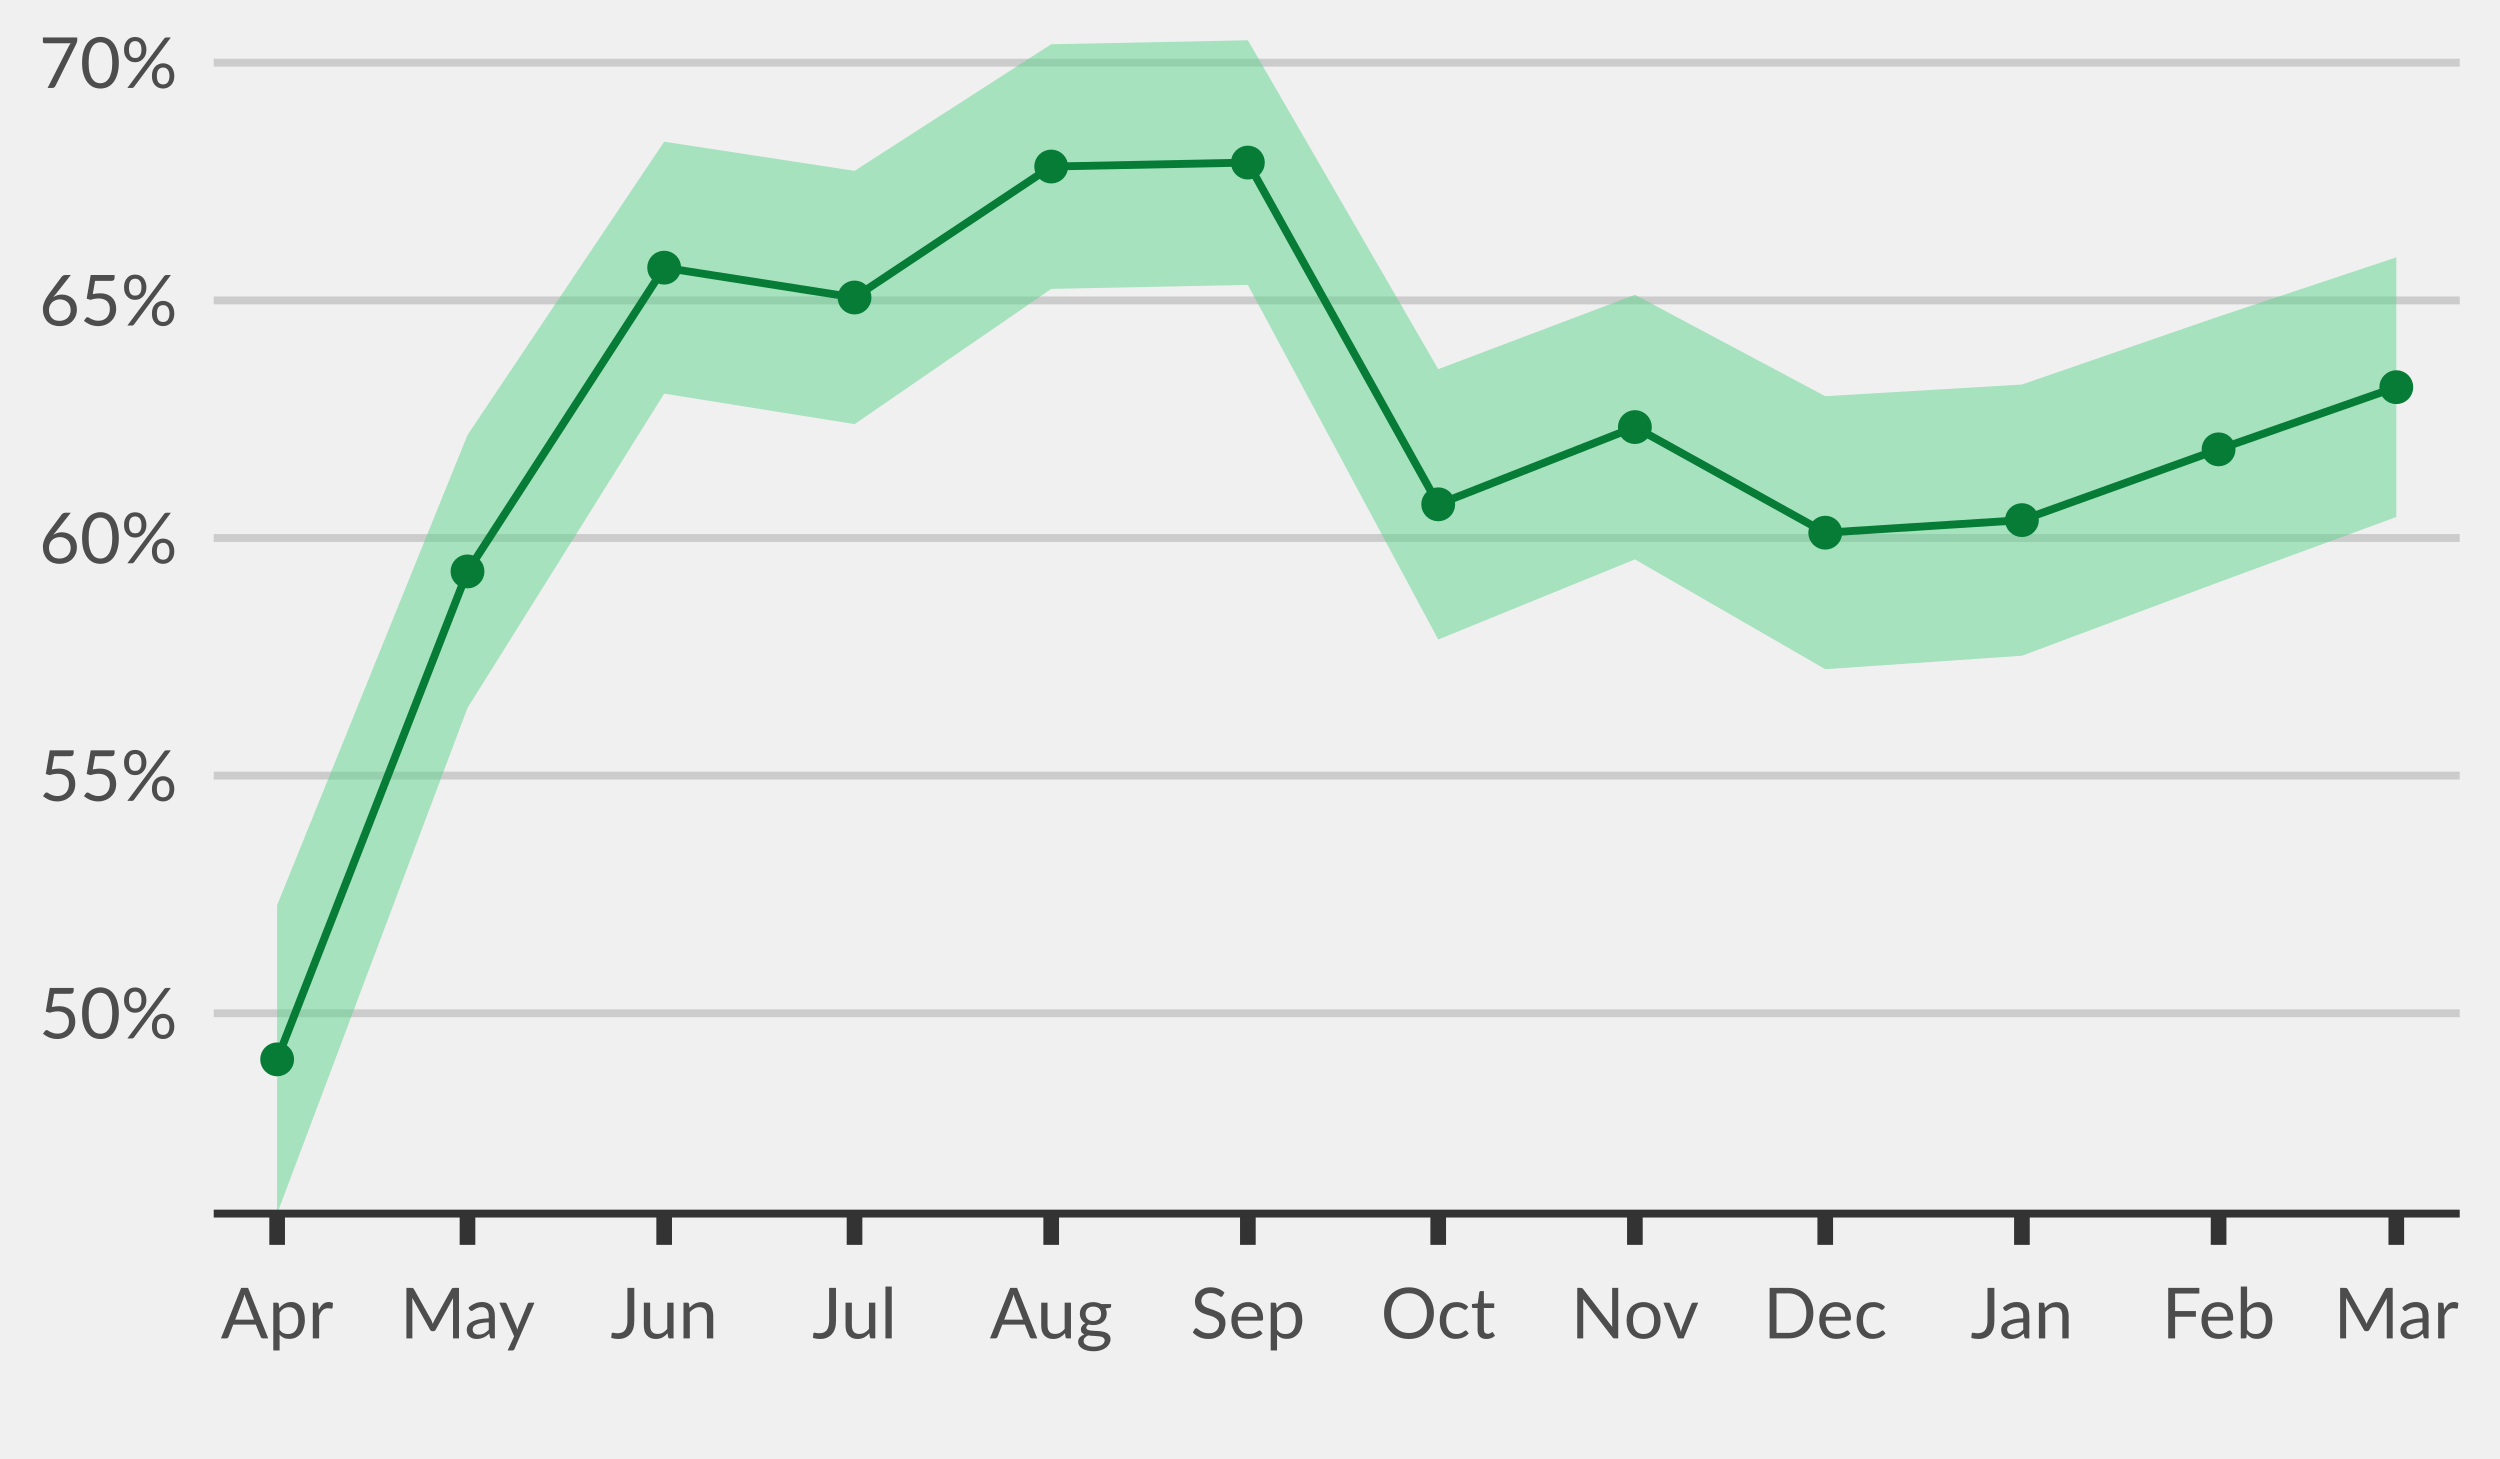
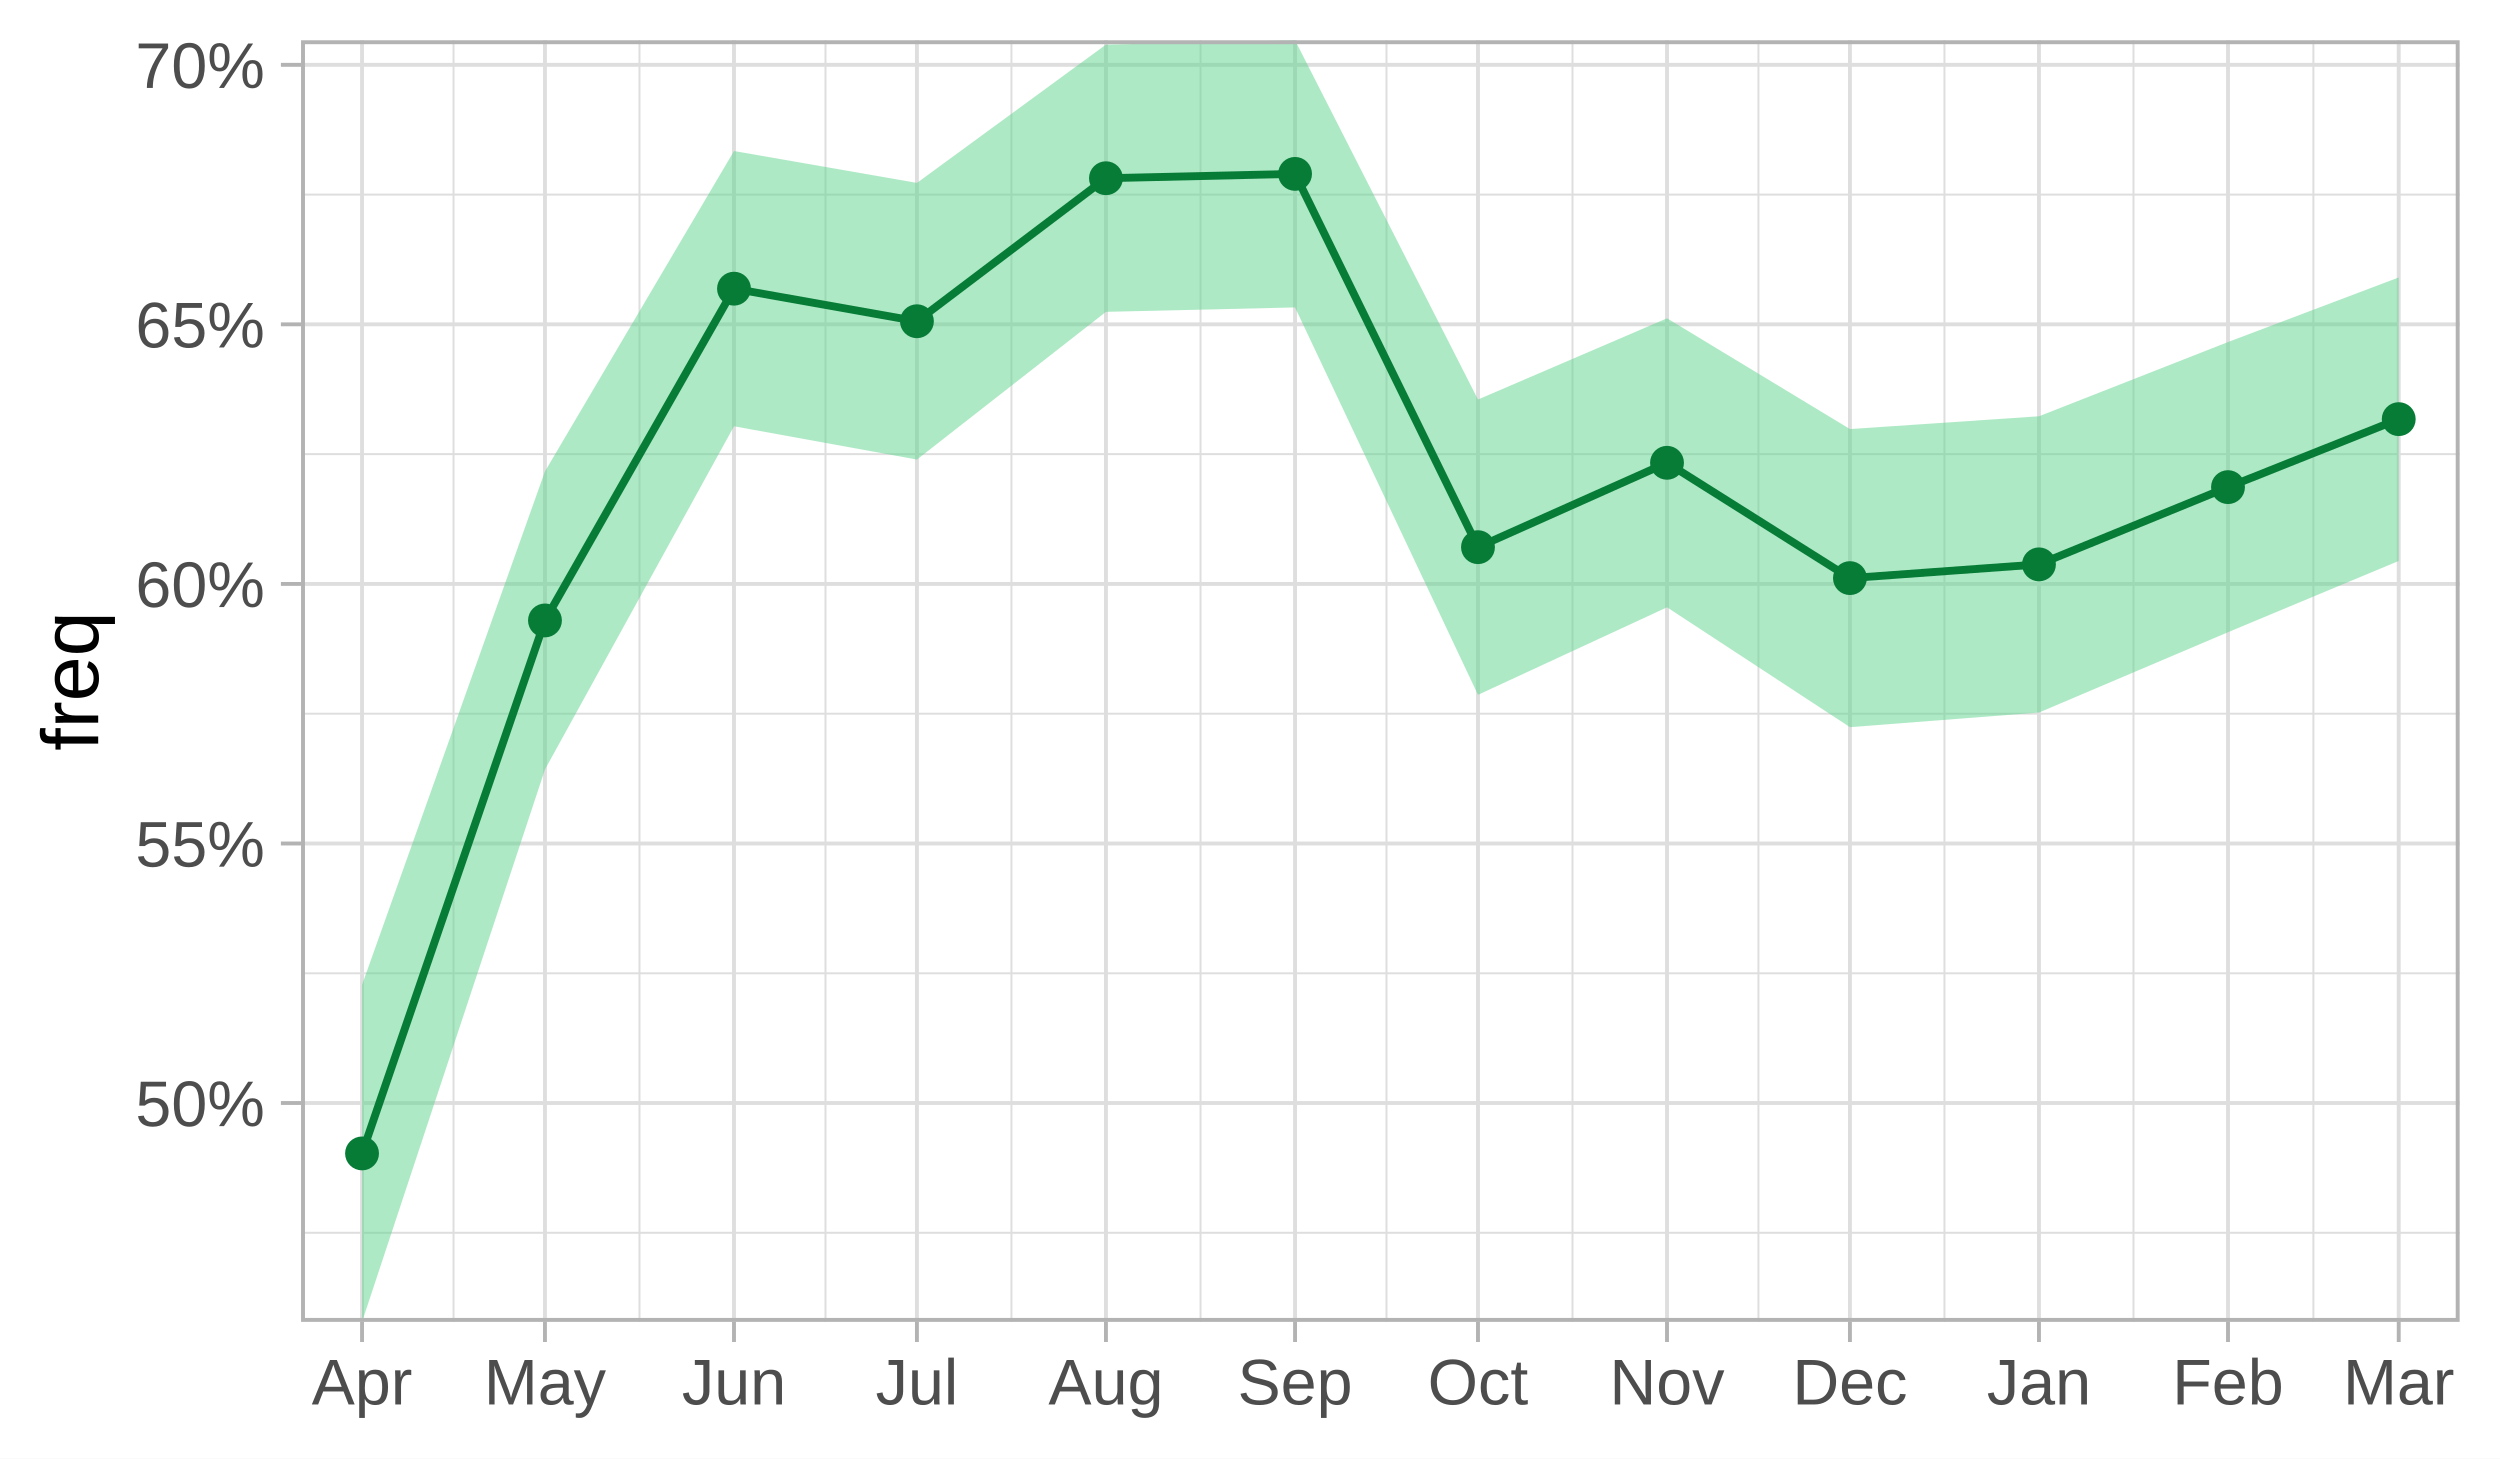
<svg xmlns="http://www.w3.org/2000/svg" class="svglite" width="340.16pt" height="198.43pt" viewBox="0 0 340.16 198.43">
  <defs>
    <style type="text/css">
    .svglite line, .svglite polyline, .svglite polygon, .svglite path, .svglite rect, .svglite circle {
      fill: none;
      stroke: #000000;
      stroke-linecap: round;
      stroke-linejoin: round;
      stroke-miterlimit: 10.00;
    }
+     .svglite text {
+       white-space: pre;
+     }
  </style>
  </defs>
-   <rect width="100%" height="100%" style="stroke: none; fill: none;" />
+   <rect width="100%" height="100%" style="stroke: none; fill: #FFFFFF;" />
  <defs>
    <clipPath id="cpMC4wMHwzNDAuMTZ8MC4wMHwxOTguNDM=">
      <rect x="0.00" y="0.00" width="340.16" height="198.43" />
    </clipPath>
  </defs>
  <g clip-path="url(#cpMC4wMHwzNDAuMTZ8MC4wMHwxOTguNDM=)">
- </g>
+     <rect x="0" y="0.00" width="340.16" height="198.43" style="stroke-width: 1.07; stroke: #FFFFFF; fill: #FFFFFF;" />
+   </g>
  <defs>
-     <clipPath id="cpMjkuMDh8MzM0LjY4fDUuNDh8MTY1LjEz">
-       <rect x="29.08" y="5.48" width="305.60" height="159.65" />
+     <clipPath id="cpNDAuOTZ8MzM0LjY4fDUuNDh8MTc5Ljg2">
+       <rect x="40.96" y="5.48" width="293.71" height="174.38" />
    </clipPath>
  </defs>
-   <g clip-path="url(#cpMjkuMDh8MzM0LjY4fDUuNDh8MTY1LjEz)">
-     <polyline points="29.08,137.87 334.68,137.87 " style="stroke-width: 1.07; stroke: #CCCCCC; stroke-linecap: butt;" />
-     <polyline points="29.08,105.53 334.68,105.53 " style="stroke-width: 1.07; stroke: #CCCCCC; stroke-linecap: butt;" />
-     <polyline points="29.08,73.20 334.68,73.20 " style="stroke-width: 1.07; stroke: #CCCCCC; stroke-linecap: butt;" />
-     <polyline points="29.08,40.87 334.68,40.87 " style="stroke-width: 1.07; stroke: #CCCCCC; stroke-linecap: butt;" />
-     <polyline points="29.08,8.53 334.68,8.53 " style="stroke-width: 1.07; stroke: #CCCCCC; stroke-linecap: butt;" />
-     <polygon points="37.71,123.15 63.61,59.19 90.37,19.28 116.27,23.25 143.03,6.02 169.79,5.48 195.69,50.23 222.45,40.11 248.35,53.91 275.11,52.32 301.87,43.07 326.05,35.02 326.05,70.34 301.87,79.22 275.11,89.22 248.35,91.05 222.45,76.11 195.69,87.01 169.79,38.76 143.03,39.31 116.27,57.71 90.37,53.56 63.61,96.32 37.71,165.13 " style="stroke-width: 0.00; stroke: none; fill: #5CD58D; fill-opacity: 0.50;" />
-     <polyline points="37.71,123.15 63.61,59.19 90.37,19.28 116.27,23.25 143.03,6.02 169.79,5.48 195.69,50.23 222.45,40.11 248.35,53.91 275.11,52.32 301.87,43.07 326.05,35.02 " style="stroke-width: 1.07; stroke: none;" />
-     <polyline points="326.05,70.34 301.87,79.22 275.11,89.22 248.35,91.05 222.45,76.11 195.69,87.01 169.79,38.76 143.03,39.31 116.27,57.71 90.37,53.56 63.61,96.32 37.71,165.13 " style="stroke-width: 1.07; stroke: none;" />
-     <polyline points="37.71,144.14 63.61,77.75 90.37,36.42 116.27,40.48 143.03,22.66 169.79,22.12 195.69,68.62 222.45,58.11 248.35,72.48 275.11,70.77 301.87,61.14 326.05,52.68 " style="stroke-width: 1.07; stroke: #077C37; stroke-linecap: butt;" />
-     <circle cx="37.71" cy="144.14" r="1.95" style="stroke-width: 0.71; stroke: #077C37; fill: #077C37;" />
-     <circle cx="63.61" cy="77.75" r="1.95" style="stroke-width: 0.71; stroke: #077C37; fill: #077C37;" />
-     <circle cx="90.37" cy="36.42" r="1.95" style="stroke-width: 0.71; stroke: #077C37; fill: #077C37;" />
-     <circle cx="116.27" cy="40.48" r="1.95" style="stroke-width: 0.71; stroke: #077C37; fill: #077C37;" />
-     <circle cx="143.03" cy="22.66" r="1.95" style="stroke-width: 0.71; stroke: #077C37; fill: #077C37;" />
-     <circle cx="169.79" cy="22.12" r="1.95" style="stroke-width: 0.71; stroke: #077C37; fill: #077C37;" />
-     <circle cx="195.69" cy="68.62" r="1.95" style="stroke-width: 0.71; stroke: #077C37; fill: #077C37;" />
-     <circle cx="222.45" cy="58.11" r="1.95" style="stroke-width: 0.71; stroke: #077C37; fill: #077C37;" />
-     <circle cx="248.35" cy="72.48" r="1.95" style="stroke-width: 0.71; stroke: #077C37; fill: #077C37;" />
-     <circle cx="275.11" cy="70.77" r="1.95" style="stroke-width: 0.71; stroke: #077C37; fill: #077C37;" />
-     <circle cx="301.87" cy="61.14" r="1.95" style="stroke-width: 0.71; stroke: #077C37; fill: #077C37;" />
-     <circle cx="326.05" cy="52.68" r="1.95" style="stroke-width: 0.71; stroke: #077C37; fill: #077C37;" />
+   <g clip-path="url(#cpNDAuOTZ8MzM0LjY4fDUuNDh8MTc5Ljg2)">
+     <rect x="40.96" y="5.48" width="293.71" height="174.38" style="stroke-width: 1.07; stroke: none; fill: #FFFFFF;" />
+     <polyline points="40.96,167.74 334.68,167.74 " style="stroke-width: 0.27; stroke: #DEDEDE; stroke-linecap: butt;" />
+     <polyline points="40.96,132.43 334.68,132.43 " style="stroke-width: 0.27; stroke: #DEDEDE; stroke-linecap: butt;" />
+     <polyline points="40.96,97.11 334.68,97.11 " style="stroke-width: 0.27; stroke: #DEDEDE; stroke-linecap: butt;" />
+     <polyline points="40.96,61.79 334.68,61.79 " style="stroke-width: 0.27; stroke: #DEDEDE; stroke-linecap: butt;" />
+     <polyline points="40.96,26.48 334.68,26.48 " style="stroke-width: 0.27; stroke: #DEDEDE; stroke-linecap: butt;" />
+     <polyline points="61.71,179.86 61.71,5.48 " style="stroke-width: 0.27; stroke: #DEDEDE; stroke-linecap: butt;" />
+     <polyline points="87.01,179.86 87.01,5.48 " style="stroke-width: 0.27; stroke: #DEDEDE; stroke-linecap: butt;" />
+     <polyline points="112.32,179.86 112.32,5.48 " style="stroke-width: 0.27; stroke: #DEDEDE; stroke-linecap: butt;" />
+     <polyline points="137.62,179.86 137.62,5.48 " style="stroke-width: 0.27; stroke: #DEDEDE; stroke-linecap: butt;" />
+     <polyline points="163.35,179.86 163.35,5.48 " style="stroke-width: 0.27; stroke: #DEDEDE; stroke-linecap: butt;" />
+     <polyline points="188.65,179.86 188.65,5.48 " style="stroke-width: 0.27; stroke: #DEDEDE; stroke-linecap: butt;" />
+     <polyline points="213.96,179.86 213.96,5.48 " style="stroke-width: 0.27; stroke: #DEDEDE; stroke-linecap: butt;" />
+     <polyline points="239.26,179.86 239.26,5.48 " style="stroke-width: 0.27; stroke: #DEDEDE; stroke-linecap: butt;" />
+     <polyline points="264.57,179.86 264.57,5.48 " style="stroke-width: 0.27; stroke: #DEDEDE; stroke-linecap: butt;" />
+     <polyline points="290.29,179.86 290.29,5.48 " style="stroke-width: 0.27; stroke: #DEDEDE; stroke-linecap: butt;" />
+     <polyline points="314.77,179.86 314.77,5.48 " style="stroke-width: 0.27; stroke: #DEDEDE; stroke-linecap: butt;" />
+     <polyline points="40.96,150.08 334.68,150.08 " style="stroke-width: 0.53; stroke: #DEDEDE; stroke-linecap: butt;" />
+     <polyline points="40.96,114.77 334.68,114.77 " style="stroke-width: 0.53; stroke: #DEDEDE; stroke-linecap: butt;" />
+     <polyline points="40.96,79.45 334.68,79.45 " style="stroke-width: 0.53; stroke: #DEDEDE; stroke-linecap: butt;" />
+     <polyline points="40.96,44.13 334.68,44.13 " style="stroke-width: 0.53; stroke: #DEDEDE; stroke-linecap: butt;" />
+     <polyline points="40.96,8.82 334.68,8.82 " style="stroke-width: 0.53; stroke: #DEDEDE; stroke-linecap: butt;" />
+     <polyline points="49.26,179.86 49.26,5.48 " style="stroke-width: 0.53; stroke: #DEDEDE; stroke-linecap: butt;" />
+     <polyline points="74.15,179.86 74.15,5.48 " style="stroke-width: 0.53; stroke: #DEDEDE; stroke-linecap: butt;" />
+     <polyline points="99.87,179.86 99.87,5.48 " style="stroke-width: 0.53; stroke: #DEDEDE; stroke-linecap: butt;" />
+     <polyline points="124.76,179.86 124.76,5.48 " style="stroke-width: 0.53; stroke: #DEDEDE; stroke-linecap: butt;" />
+     <polyline points="150.48,179.86 150.48,5.48 " style="stroke-width: 0.53; stroke: #DEDEDE; stroke-linecap: butt;" />
+     <polyline points="176.21,179.86 176.21,5.48 " style="stroke-width: 0.53; stroke: #DEDEDE; stroke-linecap: butt;" />
+     <polyline points="201.10,179.86 201.10,5.48 " style="stroke-width: 0.53; stroke: #DEDEDE; stroke-linecap: butt;" />
+     <polyline points="226.82,179.86 226.82,5.48 " style="stroke-width: 0.53; stroke: #DEDEDE; stroke-linecap: butt;" />
+     <polyline points="251.71,179.86 251.71,5.48 " style="stroke-width: 0.53; stroke: #DEDEDE; stroke-linecap: butt;" />
+     <polyline points="277.43,179.86 277.43,5.48 " style="stroke-width: 0.53; stroke: #DEDEDE; stroke-linecap: butt;" />
+     <polyline points="303.15,179.86 303.15,5.48 " style="stroke-width: 0.53; stroke: #DEDEDE; stroke-linecap: butt;" />
+     <polyline points="326.38,179.86 326.38,5.48 " style="stroke-width: 0.53; stroke: #DEDEDE; stroke-linecap: butt;" />
+     <polygon points="49.26,134.01 74.15,64.14 99.87,20.55 124.76,24.89 150.48,6.07 176.21,5.48 201.10,54.36 226.82,43.31 251.71,58.38 277.43,56.64 303.15,46.54 326.38,37.75 326.38,76.32 303.15,86.02 277.43,96.95 251.71,98.94 226.82,82.63 201.10,94.54 176.21,41.83 150.48,42.43 124.76,62.53 99.87,58.00 74.15,104.70 49.26,179.86 " style="stroke-width: 0.00; stroke: none; fill: #5CD58D; fill-opacity: 0.50;" />
+     <polyline points="49.26,134.01 74.15,64.14 99.87,20.55 124.76,24.89 150.48,6.07 176.21,5.48 201.10,54.36 226.82,43.31 251.71,58.38 277.43,56.64 303.15,46.54 326.38,37.75 " style="stroke-width: 1.07; stroke: none;" />
+     <polyline points="326.38,76.32 303.15,86.02 277.43,96.95 251.71,98.94 226.82,82.63 201.10,94.54 176.21,41.83 150.48,42.43 124.76,62.53 99.87,58.00 74.15,104.70 49.26,179.86 " style="stroke-width: 1.07; stroke: none;" />
+     <polyline points="49.26,156.94 74.15,84.42 99.87,39.28 124.76,43.71 150.48,24.25 176.21,23.66 201.10,74.45 226.82,62.97 251.71,78.66 277.43,76.79 303.15,66.28 326.38,57.03 " style="stroke-width: 1.07; stroke: #077C37; stroke-linecap: butt;" />
+     <circle cx="49.26" cy="156.94" r="1.95" style="stroke-width: 0.71; stroke: #077C37; fill: #077C37;" />
+     <circle cx="74.15" cy="84.42" r="1.95" style="stroke-width: 0.71; stroke: #077C37; fill: #077C37;" />
+     <circle cx="99.87" cy="39.28" r="1.95" style="stroke-width: 0.71; stroke: #077C37; fill: #077C37;" />
+     <circle cx="124.76" cy="43.71" r="1.95" style="stroke-width: 0.71; stroke: #077C37; fill: #077C37;" />
+     <circle cx="150.48" cy="24.25" r="1.95" style="stroke-width: 0.71; stroke: #077C37; fill: #077C37;" />
+     <circle cx="176.21" cy="23.66" r="1.95" style="stroke-width: 0.71; stroke: #077C37; fill: #077C37;" />
+     <circle cx="201.10" cy="74.45" r="1.95" style="stroke-width: 0.71; stroke: #077C37; fill: #077C37;" />
+     <circle cx="226.82" cy="62.97" r="1.95" style="stroke-width: 0.71; stroke: #077C37; fill: #077C37;" />
+     <circle cx="251.71" cy="78.66" r="1.95" style="stroke-width: 0.71; stroke: #077C37; fill: #077C37;" />
+     <circle cx="277.43" cy="76.79" r="1.95" style="stroke-width: 0.71; stroke: #077C37; fill: #077C37;" />
+     <circle cx="303.15" cy="66.28" r="1.95" style="stroke-width: 0.71; stroke: #077C37; fill: #077C37;" />
+     <circle cx="326.38" cy="57.03" r="1.95" style="stroke-width: 0.71; stroke: #077C37; fill: #077C37;" />
+     <rect x="40.96" y="5.48" width="293.71" height="174.38" style="stroke-width: 1.07; stroke: #B3B3B3;" />
  </g>
  <g clip-path="url(#cpMC4wMHwzNDAuMTZ8MC4wMHwxOTguNDM=)">
-     <text x="24.15" y="141.30" text-anchor="end" style="font-size: 9.60px; fill: #4D4D4D; font-family: Lato;" textLength="18.67px" lengthAdjust="spacingAndGlyphs">50%</text>
-     <text x="24.15" y="108.97" text-anchor="end" style="font-size: 9.60px; fill: #4D4D4D; font-family: Lato;" textLength="18.67px" lengthAdjust="spacingAndGlyphs">55%</text>
-     <text x="24.15" y="76.64" text-anchor="end" style="font-size: 9.60px; fill: #4D4D4D; font-family: Lato;" textLength="18.67px" lengthAdjust="spacingAndGlyphs">60%</text>
-     <text x="24.15" y="44.30" text-anchor="end" style="font-size: 9.60px; fill: #4D4D4D; font-family: Lato;" textLength="18.67px" lengthAdjust="spacingAndGlyphs">65%</text>
-     <text x="24.15" y="11.97" text-anchor="end" style="font-size: 9.60px; fill: #4D4D4D; font-family: Lato;" textLength="18.67px" lengthAdjust="spacingAndGlyphs">70%</text>
-     <polyline points="29.08,165.13 334.68,165.13 " style="stroke-width: 1.07; stroke: #333333; stroke-linecap: butt;" />
-     <polyline points="37.71,169.38 37.71,165.13 " style="stroke-width: 2.13; stroke: #333333; stroke-linecap: butt;" />
-     <polyline points="63.61,169.38 63.61,165.13 " style="stroke-width: 2.13; stroke: #333333; stroke-linecap: butt;" />
-     <polyline points="90.37,169.38 90.37,165.13 " style="stroke-width: 2.13; stroke: #333333; stroke-linecap: butt;" />
-     <polyline points="116.27,169.38 116.27,165.13 " style="stroke-width: 2.13; stroke: #333333; stroke-linecap: butt;" />
-     <polyline points="143.03,169.38 143.03,165.13 " style="stroke-width: 2.13; stroke: #333333; stroke-linecap: butt;" />
-     <polyline points="169.79,169.38 169.79,165.13 " style="stroke-width: 2.13; stroke: #333333; stroke-linecap: butt;" />
-     <polyline points="195.69,169.38 195.69,165.13 " style="stroke-width: 2.13; stroke: #333333; stroke-linecap: butt;" />
-     <polyline points="222.45,169.38 222.45,165.13 " style="stroke-width: 2.13; stroke: #333333; stroke-linecap: butt;" />
-     <polyline points="248.35,169.38 248.35,165.13 " style="stroke-width: 2.13; stroke: #333333; stroke-linecap: butt;" />
-     <polyline points="275.11,169.38 275.11,165.13 " style="stroke-width: 2.13; stroke: #333333; stroke-linecap: butt;" />
-     <polyline points="301.87,169.38 301.87,165.13 " style="stroke-width: 2.13; stroke: #333333; stroke-linecap: butt;" />
-     <polyline points="326.05,169.38 326.05,165.13 " style="stroke-width: 2.13; stroke: #333333; stroke-linecap: butt;" />
-     <text x="37.71" y="182.11" text-anchor="middle" style="font-size: 9.60px; fill: #4D4D4D; font-family: Lato;" textLength="15.68px" lengthAdjust="spacingAndGlyphs">Apr</text>
-     <text x="63.61" y="182.11" text-anchor="middle" style="font-size: 9.60px; fill: #4D4D4D; font-family: Lato;" textLength="18.59px" lengthAdjust="spacingAndGlyphs">May</text>
-     <text x="90.37" y="182.11" text-anchor="middle" style="font-size: 9.60px; fill: #4D4D4D; font-family: Lato;" textLength="14.93px" lengthAdjust="spacingAndGlyphs">Jun</text>
-     <text x="116.27" y="182.11" text-anchor="middle" style="font-size: 9.60px; fill: #4D4D4D; font-family: Lato;" textLength="12.05px" lengthAdjust="spacingAndGlyphs">Jul</text>
-     <text x="143.03" y="182.11" text-anchor="middle" style="font-size: 9.60px; fill: #4D4D4D; font-family: Lato;" textLength="16.76px" lengthAdjust="spacingAndGlyphs">Aug</text>
-     <text x="169.79" y="182.11" text-anchor="middle" style="font-size: 9.60px; fill: #4D4D4D; font-family: Lato;" textLength="15.40px" lengthAdjust="spacingAndGlyphs">Sep</text>
-     <text x="195.69" y="182.11" text-anchor="middle" style="font-size: 9.60px; fill: #4D4D4D; font-family: Lato;" textLength="15.71px" lengthAdjust="spacingAndGlyphs">Oct</text>
-     <text x="222.45" y="182.11" text-anchor="middle" style="font-size: 9.60px; fill: #4D4D4D; font-family: Lato;" textLength="17.50px" lengthAdjust="spacingAndGlyphs">Nov</text>
-     <text x="248.35" y="182.11" text-anchor="middle" style="font-size: 9.60px; fill: #4D4D4D; font-family: Lato;" textLength="16.73px" lengthAdjust="spacingAndGlyphs">Dec</text>
-     <text x="275.11" y="182.11" text-anchor="middle" style="font-size: 9.60px; fill: #4D4D4D; font-family: Lato;" textLength="14.45px" lengthAdjust="spacingAndGlyphs">Jan</text>
-     <text x="301.87" y="182.11" text-anchor="middle" style="font-size: 9.60px; fill: #4D4D4D; font-family: Lato;" textLength="15.82px" lengthAdjust="spacingAndGlyphs">Feb</text>
-     <text x="326.05" y="182.11" text-anchor="middle" style="font-size: 9.60px; fill: #4D4D4D; font-family: Lato;" textLength="17.55px" lengthAdjust="spacingAndGlyphs">Mar</text>
+     <text x="36.03" y="153.23" text-anchor="end" style="font-size: 8.80px;fill: #4D4D4D; font-family: &quot;Arial&quot;;" textLength="17.62px" lengthAdjust="spacingAndGlyphs">50%</text>
+     <text x="36.03" y="117.92" text-anchor="end" style="font-size: 8.80px;fill: #4D4D4D; font-family: &quot;Arial&quot;;" textLength="17.62px" lengthAdjust="spacingAndGlyphs">55%</text>
+     <text x="36.03" y="82.60" text-anchor="end" style="font-size: 8.80px;fill: #4D4D4D; font-family: &quot;Arial&quot;;" textLength="17.62px" lengthAdjust="spacingAndGlyphs">60%</text>
+     <text x="36.03" y="47.28" text-anchor="end" style="font-size: 8.80px;fill: #4D4D4D; font-family: &quot;Arial&quot;;" textLength="17.62px" lengthAdjust="spacingAndGlyphs">65%</text>
+     <text x="36.03" y="11.97" text-anchor="end" style="font-size: 8.80px;fill: #4D4D4D; font-family: &quot;Arial&quot;;" textLength="17.62px" lengthAdjust="spacingAndGlyphs">70%</text>
+     <polyline points="38.22,150.08 40.96,150.08 " style="stroke-width: 0.53; stroke: #B3B3B3; stroke-linecap: butt;" />
+     <polyline points="38.22,114.77 40.96,114.77 " style="stroke-width: 0.53; stroke: #B3B3B3; stroke-linecap: butt;" />
+     <polyline points="38.22,79.45 40.96,79.45 " style="stroke-width: 0.53; stroke: #B3B3B3; stroke-linecap: butt;" />
+     <polyline points="38.22,44.13 40.96,44.13 " style="stroke-width: 0.53; stroke: #B3B3B3; stroke-linecap: butt;" />
+     <polyline points="38.22,8.82 40.96,8.82 " style="stroke-width: 0.53; stroke: #B3B3B3; stroke-linecap: butt;" />
+     <polyline points="49.26,182.60 49.26,179.86 " style="stroke-width: 0.53; stroke: #B3B3B3; stroke-linecap: butt;" />
+     <polyline points="74.15,182.60 74.15,179.86 " style="stroke-width: 0.53; stroke: #B3B3B3; stroke-linecap: butt;" />
+     <polyline points="99.87,182.60 99.87,179.86 " style="stroke-width: 0.53; stroke: #B3B3B3; stroke-linecap: butt;" />
+     <polyline points="124.76,182.60 124.76,179.86 " style="stroke-width: 0.53; stroke: #B3B3B3; stroke-linecap: butt;" />
+     <polyline points="150.48,182.60 150.48,179.86 " style="stroke-width: 0.53; stroke: #B3B3B3; stroke-linecap: butt;" />
+     <polyline points="176.21,182.60 176.21,179.86 " style="stroke-width: 0.53; stroke: #B3B3B3; stroke-linecap: butt;" />
+     <polyline points="201.10,182.60 201.10,179.86 " style="stroke-width: 0.53; stroke: #B3B3B3; stroke-linecap: butt;" />
+     <polyline points="226.82,182.60 226.82,179.86 " style="stroke-width: 0.53; stroke: #B3B3B3; stroke-linecap: butt;" />
+     <polyline points="251.71,182.60 251.71,179.86 " style="stroke-width: 0.53; stroke: #B3B3B3; stroke-linecap: butt;" />
+     <polyline points="277.43,182.60 277.43,179.86 " style="stroke-width: 0.53; stroke: #B3B3B3; stroke-linecap: butt;" />
+     <polyline points="303.15,182.60 303.15,179.86 " style="stroke-width: 0.53; stroke: #B3B3B3; stroke-linecap: butt;" />
+     <polyline points="326.38,182.60 326.38,179.86 " style="stroke-width: 0.53; stroke: #B3B3B3; stroke-linecap: butt;" />
+     <text x="49.26" y="191.10" text-anchor="middle" style="font-size: 8.80px;fill: #4D4D4D; font-family: &quot;Arial&quot;;" textLength="13.69px" lengthAdjust="spacingAndGlyphs">Apr</text>
+     <text x="74.15" y="191.10" text-anchor="middle" style="font-size: 8.80px;fill: #4D4D4D; font-family: &quot;Arial&quot;;" textLength="16.62px" lengthAdjust="spacingAndGlyphs">May</text>
+     <text x="99.87" y="191.10" text-anchor="middle" style="font-size: 8.80px;fill: #4D4D4D; font-family: &quot;Arial&quot;;" textLength="14.19px" lengthAdjust="spacingAndGlyphs">Jun</text>
+     <text x="124.76" y="191.10" text-anchor="middle" style="font-size: 8.80px;fill: #4D4D4D; font-family: &quot;Arial&quot;;" textLength="11.25px" lengthAdjust="spacingAndGlyphs">Jul</text>
+     <text x="150.48" y="191.10" text-anchor="middle" style="font-size: 8.80px;fill: #4D4D4D; font-family: &quot;Arial&quot;;" textLength="15.66px" lengthAdjust="spacingAndGlyphs">Aug</text>
+     <text x="176.21" y="191.10" text-anchor="middle" style="font-size: 8.80px;fill: #4D4D4D; font-family: &quot;Arial&quot;;" textLength="15.66px" lengthAdjust="spacingAndGlyphs">Sep</text>
+     <text x="201.10" y="191.10" text-anchor="middle" style="font-size: 8.80px;fill: #4D4D4D; font-family: &quot;Arial&quot;;" textLength="13.69px" lengthAdjust="spacingAndGlyphs">Oct</text>
+     <text x="226.82" y="191.10" text-anchor="middle" style="font-size: 8.80px;fill: #4D4D4D; font-family: &quot;Arial&quot;;" textLength="15.65px" lengthAdjust="spacingAndGlyphs">Nov</text>
+     <text x="251.71" y="191.10" text-anchor="middle" style="font-size: 8.80px;fill: #4D4D4D; font-family: &quot;Arial&quot;;" textLength="15.65px" lengthAdjust="spacingAndGlyphs">Dec</text>
+     <text x="277.43" y="191.10" text-anchor="middle" style="font-size: 8.80px;fill: #4D4D4D; font-family: &quot;Arial&quot;;" textLength="14.19px" lengthAdjust="spacingAndGlyphs">Jan</text>
+     <text x="303.15" y="191.10" text-anchor="middle" style="font-size: 8.80px;fill: #4D4D4D; font-family: &quot;Arial&quot;;" textLength="15.16px" lengthAdjust="spacingAndGlyphs">Feb</text>
+     <text x="326.38" y="191.10" text-anchor="middle" style="font-size: 8.80px;fill: #4D4D4D; font-family: &quot;Arial&quot;;" textLength="15.16px" lengthAdjust="spacingAndGlyphs">Mar</text>
+     <text transform="translate(13.36,92.67) rotate(-90)" text-anchor="middle" style="font-size: 11.00px; font-family: &quot;Arial&quot;;" textLength="18.96px" lengthAdjust="spacingAndGlyphs">freq</text>
  </g>
</svg>
